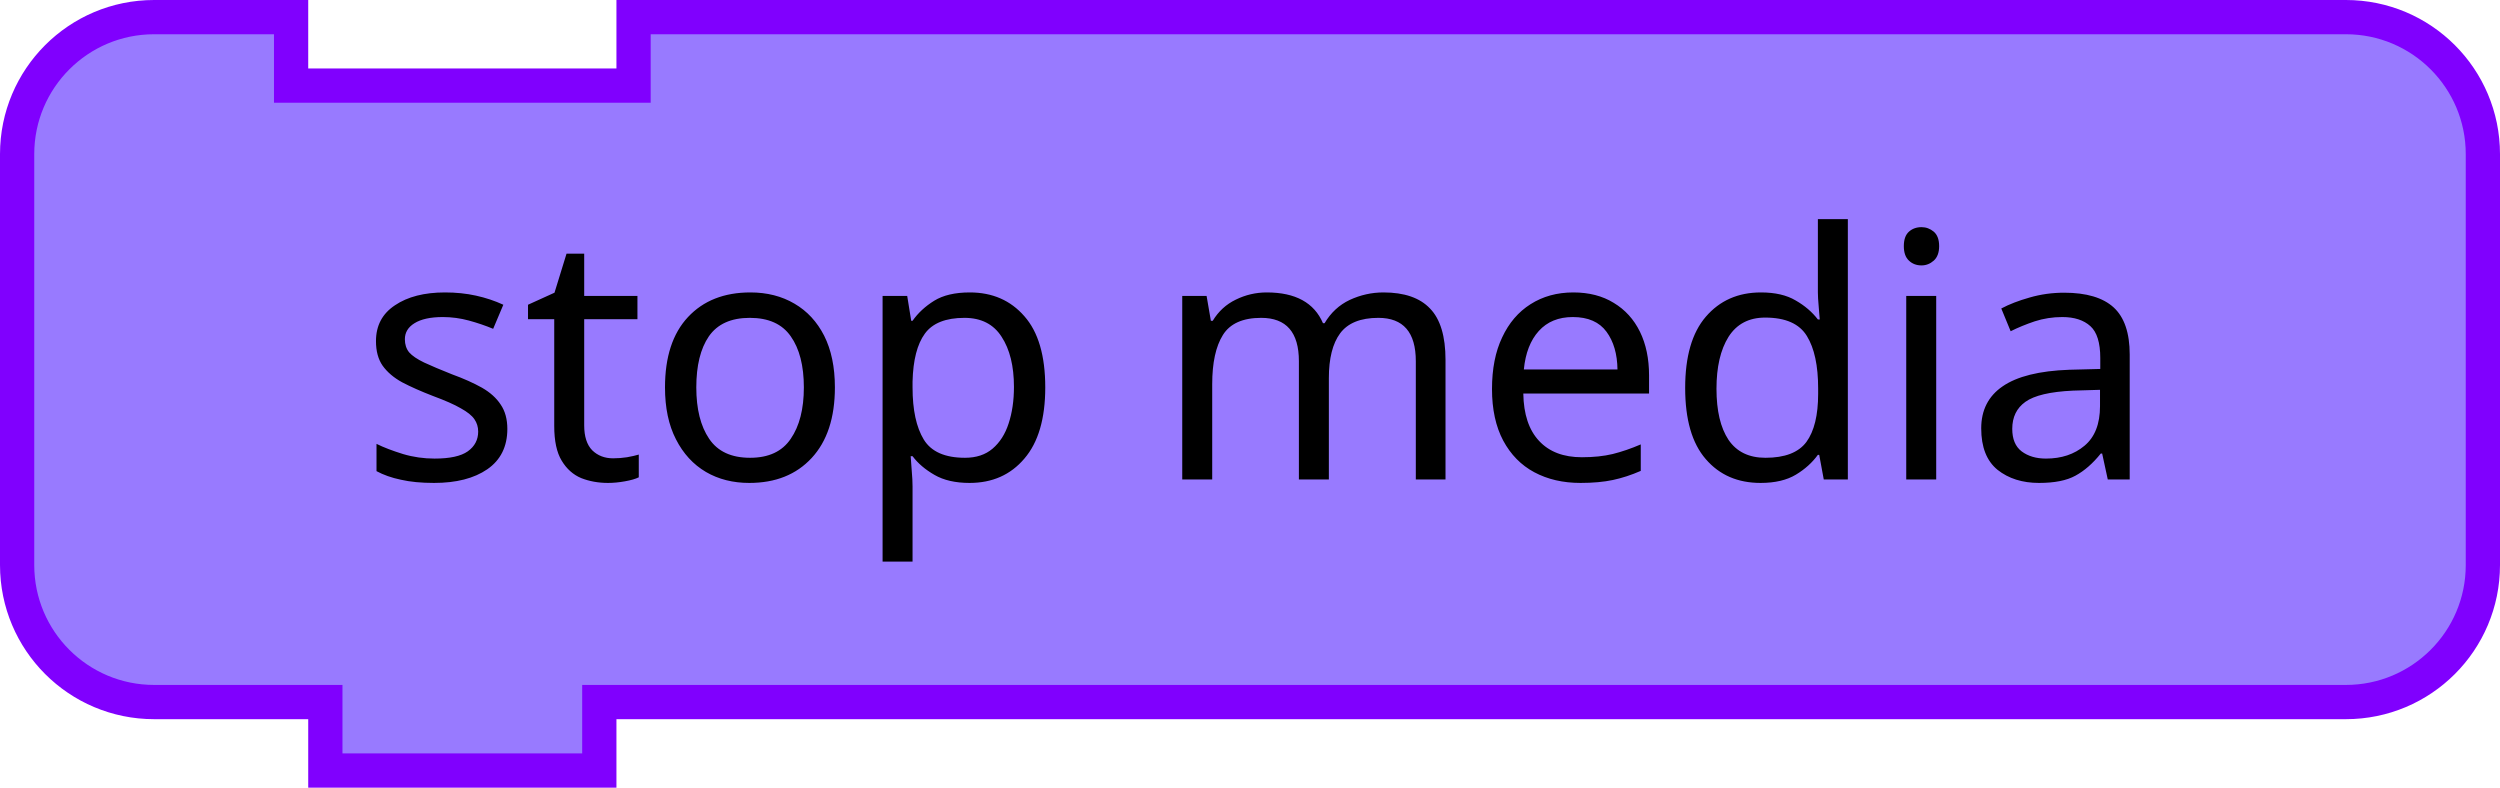
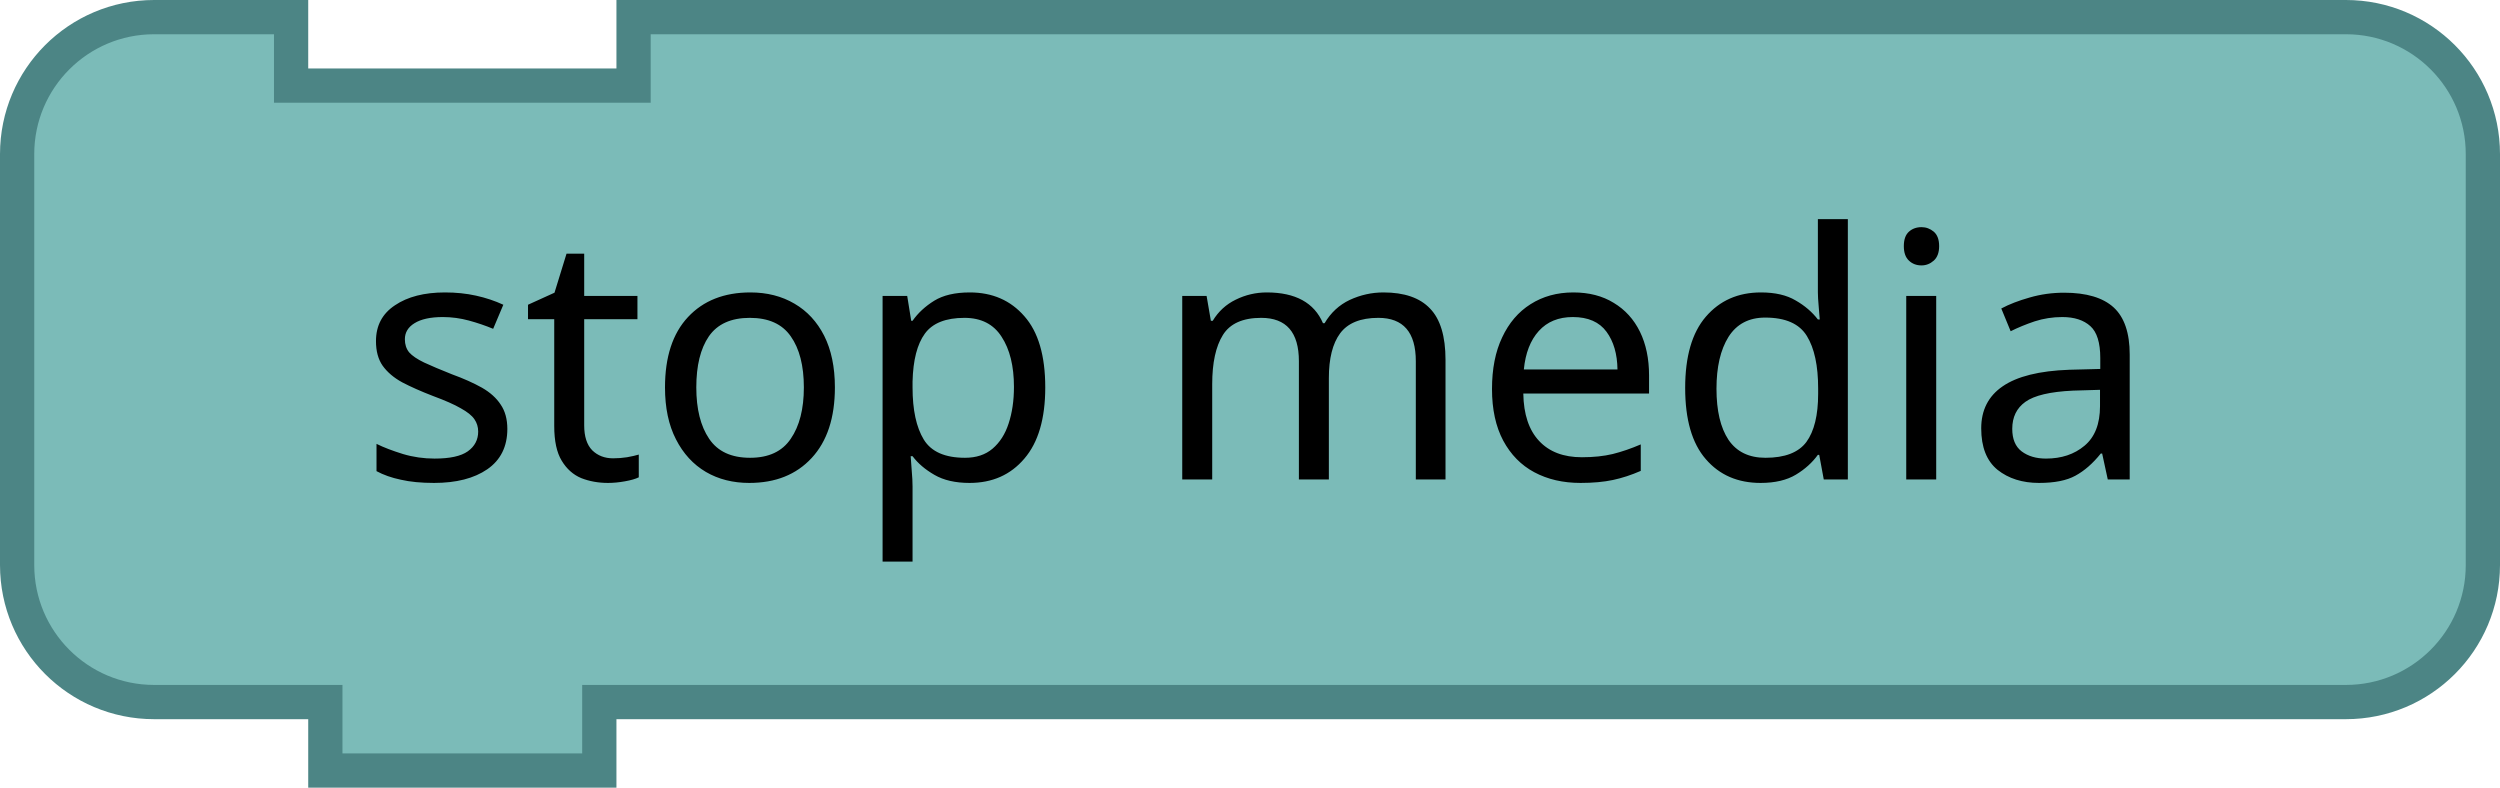
<svg xmlns="http://www.w3.org/2000/svg" version="1.1" width="146" height="46" id="svg3686">
  <defs id="defs3713">
    <filter height="1.3" color-interpolation-filters="sRGB" id="dropshadow">
-       <feGaussianBlur in="SourceAlpha" stdDeviation="3" id="feGaussianBlur3691" />
-       <feOffset dx="2" dy="2" result="offsetblur" id="feOffset3693" />
+       <feGaussianBlur id="feGaussianBlur3691" stdDeviation="3" in="SourceAlpha" />
+       <feOffset id="feOffset3693" result="offsetblur" dy="2" dx="2" />
      <feComponentTransfer id="feComponentTransfer3695">
-         <feFuncA type="linear" slope="0.2" id="feFuncA3697" />
+         <feFuncA id="feFuncA3697" slope="0.2" type="linear" />
      </feComponentTransfer>
      <feMerge id="feMerge3699">
        <feMergeNode id="feMergeNode3701" />
-         <feMergeNode in="SourceGraphic" id="feMergeNode3703" />
+         <feMergeNode id="feMergeNode3703" in="SourceGraphic" />
      </feMerge>
    </filter>
  </defs>
-   <path d="M 1,17 1,9 A 8,8 0 0 1 9,1 l 8,0 0,4 20,0 0,-4 92,0 8,0 a 8,8 0 0 1 8,8 l 0,8 0,8 0,8 a 8,8 0 0 1 -8,8 l -8,0 -92,0 -2,0 0,4 -16,0 0,-4 -2,0 -8,0 A 8,8 0 0 1 1,33 l 0,-8 z" id="path3705" style="fill:#987aff;fill-opacity:1;stroke:#8000fe;stroke-width:2;stroke-linecap:round;stroke-opacity:1" />
+   <path d="M 1,17 1,9 A 8,8 0 0 1 9,1 l 8,0 0,4 20,0 0,-4 92,0 8,0 a 8,8 0 0 1 8,8 l 0,8 0,8 0,8 a 8,8 0 0 1 -8,8 l -8,0 -92,0 -2,0 0,4 -16,0 0,-4 -2,0 -8,0 A 8,8 0 0 1 1,33 l 0,-8 z" id="path3705" style="fill:#7bbbb8;fill-opacity:1;stroke:#4c8585;stroke-width:2;stroke-linecap:round;stroke-opacity:1" />
  <text id="text3707" style="font-size:20px;text-anchor:end;fill:#000000;font-family:Sans">
    <tspan x="126" y="28" id="tspan3709">stop media</tspan>
  </text>
</svg>
